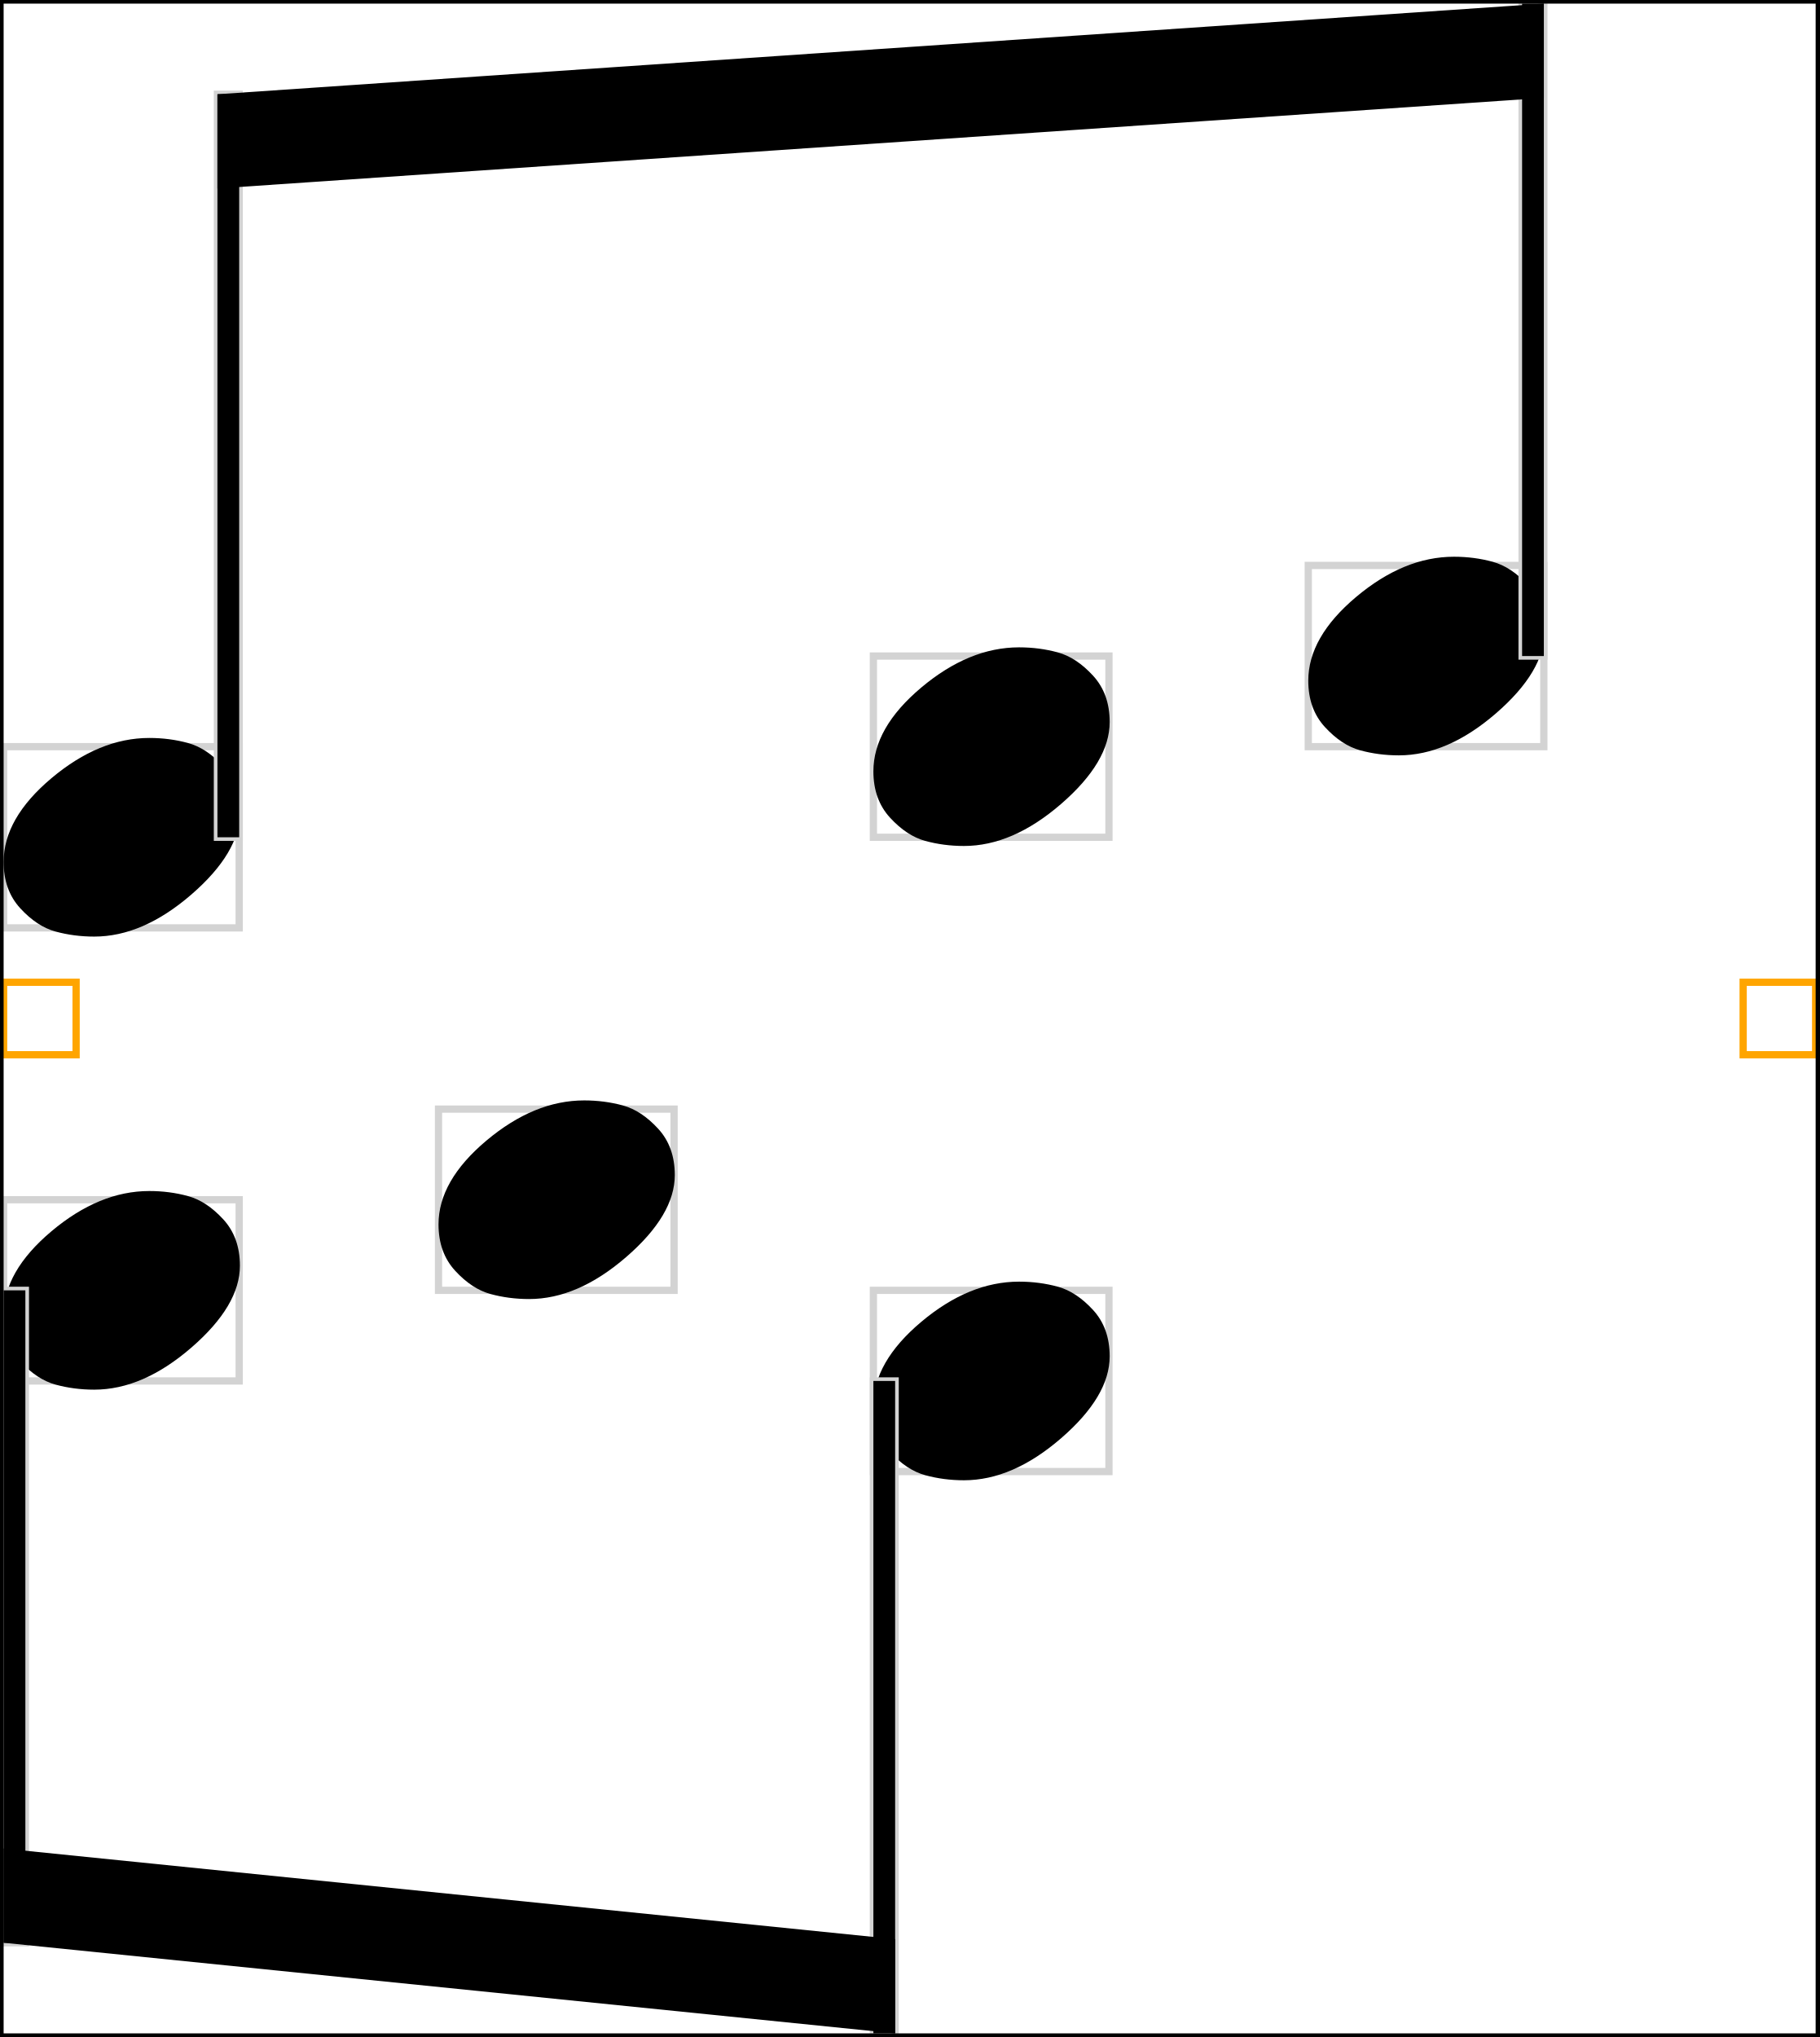
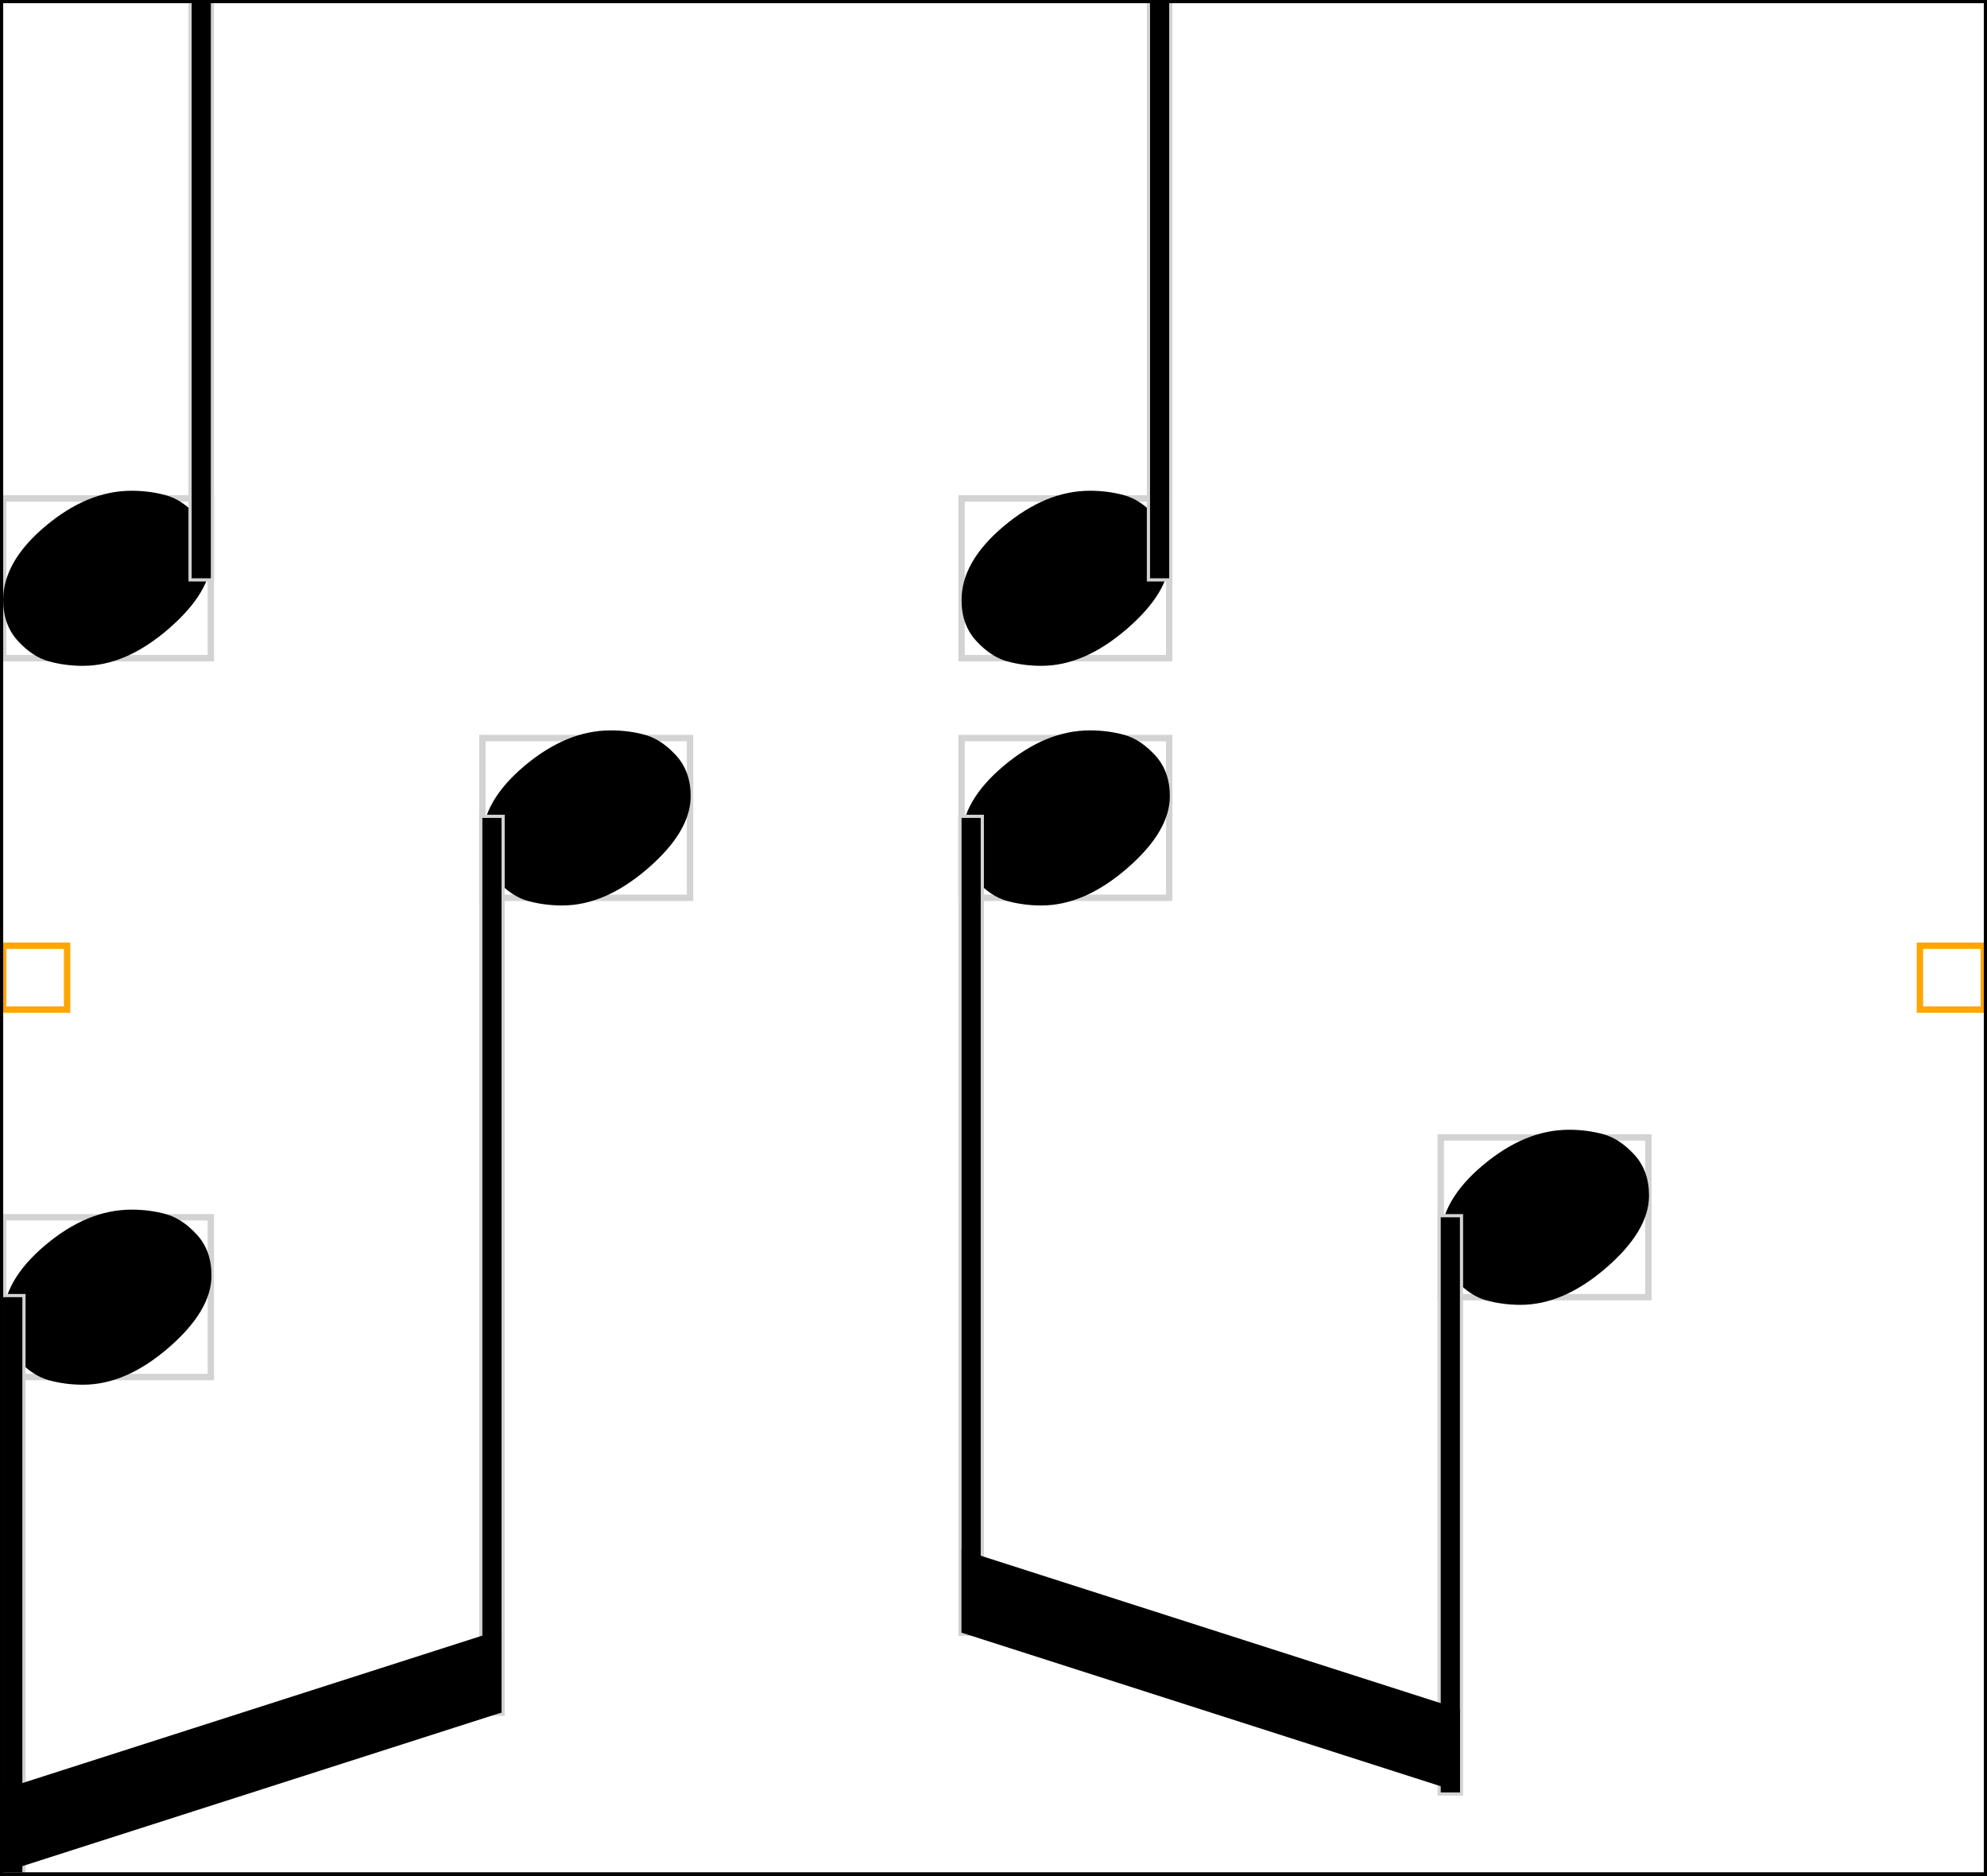
- <svg xmlns="http://www.w3.org/2000/svg" viewBox="0 0 251 281">
-   <rect x="0.5" y="135.5" width="10" height="10" stroke="orange" stroke-width="1" fill="none" />
-   <rect x="0.5" y="103" width="32.5" height="25" stroke="lightgray" stroke-width="1" fill="none" />
-   <path d="M 0.5 118.9 Q 0.5 112.9 7.1 107.35 Q 13.7 101.8 20.6 101.8 Q 23.4 101.8 25.95 102.5 Q 28.5 103.2 30.8 105.7 Q 33.1 108.2 33.1 112.1 Q 33.1 117.6 26.4 123.4 Q 19.7 129.2 13 129.2 Q 10.2 129.2 7.65 128.5 Q 5.1 127.8 2.8 125.3 Q 0.5 122.8 0.5 118.9 Z " fill="black" />
-   <rect x="0.5" y="165.5" width="32.5" height="25" stroke="lightgray" stroke-width="1" fill="none" />
-   <path d="M 0.5 181.4 Q 0.5 175.4 7.1 169.85 Q 13.7 164.3 20.6 164.3 Q 23.4 164.3 25.95 165 Q 28.5 165.7 30.8 168.2 Q 33.1 170.7 33.1 174.6 Q 33.1 180.1 26.4 185.9 Q 19.7 191.7 13 191.7 Q 10.2 191.7 7.65 191 Q 5.1 190.3 2.8 187.8 Q 0.5 185.3 0.5 181.4 Z " fill="black" />
-   <rect x="30" y="13" width="3" height="102.5" stroke="lightgray" stroke-width="1" fill="none" />
-   <rect x="30" y="13" width="3" height="102.5" fill="black" />
-   <rect x="0.5" y="178" width="3" height="90" stroke="lightgray" stroke-width="1" fill="none" />
-   <rect x="0.5" y="178" width="3" height="90" fill="black" />
-   <rect x="60.5" y="153" width="32.5" height="25" stroke="lightgray" stroke-width="1" fill="none" />
-   <path d="M 60.5 168.9 Q 60.5 162.9 67.1 157.35 Q 73.7 151.8 80.6 151.8 Q 83.4 151.8 85.95 152.5 Q 88.5 153.2 90.8 155.7 Q 93.1 158.2 93.1 162.1 Q 93.1 167.6 86.4 173.4 Q 79.7 179.2 73 179.2 Q 70.2 179.2 67.65 178.5 Q 65.1 177.8 62.8 175.3 Q 60.5 172.8 60.5 168.9 Z " fill="black" />
-   <rect x="120.5" y="90.5" width="32.5" height="25" stroke="lightgray" stroke-width="1" fill="none" />
-   <path d="M 120.5 106.4 Q 120.5 100.4 127.1 94.85 Q 133.7 89.3 140.6 89.3 Q 143.4 89.3 145.95 90 Q 148.5 90.7 150.8 93.2 Q 153.1 95.7 153.1 99.6 Q 153.1 105.1 146.4 110.9 Q 139.7 116.7 133 116.7 Q 130.2 116.7 127.65 116 Q 125.1 115.3 122.8 112.8 Q 120.5 110.3 120.5 106.4 Z " fill="black" />
-   <rect x="120.5" y="178" width="32.5" height="25" stroke="lightgray" stroke-width="1" fill="none" />
-   <path d="M 120.5 193.9 Q 120.5 187.9 127.1 182.35 Q 133.7 176.8 140.6 176.8 Q 143.4 176.8 145.95 177.5 Q 148.5 178.2 150.8 180.7 Q 153.1 183.2 153.1 187.1 Q 153.1 192.6 146.4 198.4 Q 139.7 204.2 133 204.2 Q 130.2 204.2 127.65 203.5 Q 125.1 202.8 122.8 200.3 Q 120.5 197.8 120.5 193.9 Z " fill="black" />
-   <rect x="120.5" y="190.5" width="3" height="90" stroke="lightgray" stroke-width="1" fill="none" />
-   <rect x="120.5" y="190.5" width="3" height="90" fill="black" />
-   <rect x="180.5" y="78" width="32.5" height="25" stroke="lightgray" stroke-width="1" fill="none" />
-   <path d="M 180.5 93.9 Q 180.5 87.9 187.1 82.35 Q 193.7 76.8 200.6 76.8 Q 203.4 76.8 205.95 77.5 Q 208.5 78.2 210.8 80.7 Q 213.1 83.2 213.1 87.1 Q 213.1 92.6 206.4 98.4 Q 199.7 104.2 193 104.2 Q 190.2 104.2 187.65 103.5 Q 185.1 102.8 182.8 100.3 Q 180.5 97.8 180.5 93.9 Z " fill="black" />
-   <rect x="210" y="0.5" width="3" height="90" stroke="lightgray" stroke-width="1" fill="none" />
-   <rect x="210" y="0.5" width="3" height="90" fill="black" />
-   <rect x="240.5" y="135.5" width="10" height="10" stroke="orange" stroke-width="1" fill="none" />
-   <path d="M 0.5 255 L 123.5 267.5 L 123.5 280.5 L 0.5 268 Z " fill="black" />
-   <path d="M 30 13 L 213 0.5 L 213 13.5 L 30 26 Z " fill="black" />
-   <rect x="0" y="0" width="251" height="281" stroke="black" stroke-width="1" fill="none" />
+ <svg xmlns="http://www.w3.org/2000/svg" viewBox="0 0 311 293.5">
+   <rect x="0.5" y="148" width="10" height="10" stroke="orange" stroke-width="1" fill="none" />
+   <rect x="0.5" y="78" width="32.5" height="25" stroke="lightgray" stroke-width="1" fill="none" />
+   <path d="M 0.5 93.9 Q 0.5 87.9 7.1 82.35 Q 13.7 76.8 20.6 76.8 Q 23.4 76.8 25.95 77.5 Q 28.5 78.2 30.8 80.7 Q 33.1 83.2 33.1 87.1 Q 33.1 92.6 26.4 98.4 Q 19.7 104.2 13 104.2 Q 10.2 104.2 7.65 103.5 Q 5.1 102.8 2.8 100.3 Q 0.5 97.8 0.5 93.9 Z " fill="black" />
+   <rect x="0.5" y="190.5" width="32.5" height="25" stroke="lightgray" stroke-width="1" fill="none" />
+   <path d="M 0.5 206.4 Q 0.5 200.4 7.1 194.85 Q 13.7 189.3 20.6 189.3 Q 23.4 189.3 25.95 190 Q 28.5 190.7 30.8 193.2 Q 33.1 195.7 33.1 199.6 Q 33.1 205.1 26.4 210.9 Q 19.7 216.7 13 216.7 Q 10.2 216.7 7.65 216 Q 5.1 215.3 2.8 212.8 Q 0.5 210.3 0.5 206.4 Z " fill="black" />
+   <rect x="30" y="0.5" width="3" height="90" stroke="lightgray" stroke-width="1" fill="none" />
+   <rect x="30" y="0.5" width="3" height="90" fill="black" />
+   <rect x="0.5" y="203" width="3" height="90" stroke="lightgray" stroke-width="1" fill="none" />
+   <rect x="0.5" y="203" width="3" height="90" fill="black" />
+   <rect x="75.5" y="115.5" width="32.5" height="25" stroke="lightgray" stroke-width="1" fill="none" />
+   <path d="M 75.5 131.4 Q 75.5 125.4 82.1 119.85 Q 88.7 114.3 95.6 114.3 Q 98.4 114.3 100.95 115 Q 103.5 115.7 105.8 118.2 Q 108.1 120.7 108.1 124.6 Q 108.1 130.1 101.4 135.9 Q 94.7 141.7 88 141.7 Q 85.2 141.7 82.65 141 Q 80.1 140.3 77.8 137.8 Q 75.5 135.3 75.5 131.4 Z " fill="black" />
+   <rect x="75.5" y="128" width="3" height="140" stroke="lightgray" stroke-width="1" fill="none" />
+   <rect x="75.5" y="128" width="3" height="140" fill="black" />
+   <rect x="150.5" y="78" width="32.5" height="25" stroke="lightgray" stroke-width="1" fill="none" />
+   <path d="M 150.5 93.9 Q 150.5 87.9 157.1 82.35 Q 163.7 76.8 170.6 76.8 Q 173.4 76.8 175.95 77.5 Q 178.5 78.2 180.8 80.7 Q 183.1 83.2 183.1 87.1 Q 183.1 92.6 176.4 98.4 Q 169.7 104.2 163 104.2 Q 160.2 104.2 157.65 103.5 Q 155.1 102.8 152.8 100.3 Q 150.5 97.8 150.5 93.9 Z " fill="black" />
+   <rect x="150.5" y="115.5" width="32.5" height="25" stroke="lightgray" stroke-width="1" fill="none" />
+   <path d="M 150.5 131.4 Q 150.5 125.4 157.1 119.85 Q 163.7 114.3 170.6 114.3 Q 173.4 114.3 175.95 115 Q 178.5 115.7 180.8 118.2 Q 183.1 120.7 183.1 124.6 Q 183.1 130.1 176.4 135.9 Q 169.7 141.7 163 141.7 Q 160.2 141.7 157.65 141 Q 155.1 140.3 152.8 137.8 Q 150.5 135.3 150.5 131.4 Z " fill="black" />
+   <rect x="180" y="0.5" width="3" height="90" stroke="lightgray" stroke-width="1" fill="none" />
+   <rect x="180" y="0.5" width="3" height="90" fill="black" />
+   <rect x="150.5" y="128" width="3" height="127.5" stroke="lightgray" stroke-width="1" fill="none" />
+   <rect x="150.5" y="128" width="3" height="127.5" fill="black" />
+   <rect x="225.5" y="178" width="32.5" height="25" stroke="lightgray" stroke-width="1" fill="none" />
+   <path d="M 225.5 193.9 Q 225.5 187.9 232.1 182.35 Q 238.7 176.8 245.6 176.8 Q 248.4 176.8 250.95 177.5 Q 253.5 178.2 255.8 180.7 Q 258.1 183.2 258.1 187.1 Q 258.1 192.6 251.4 198.4 Q 244.7 204.2 238 204.2 Q 235.2 204.2 232.65 203.5 Q 230.1 202.8 227.8 200.3 Q 225.5 197.8 225.5 193.9 Z " fill="black" />
+   <rect x="225.5" y="190.5" width="3" height="90" stroke="lightgray" stroke-width="1" fill="none" />
+   <rect x="225.5" y="190.5" width="3" height="90" fill="black" />
+   <rect x="300.5" y="148" width="10" height="10" stroke="orange" stroke-width="1" fill="none" />
+   <path d="M 0.5 280 L 78.5 255 L 78.5 268 L 0.5 293 Z " fill="black" />
+   <path d="M 150.5 242.5 L 228.5 267.5 L 228.5 280.5 L 150.5 255.5 Z " fill="black" />
+   <rect x="0" y="0" width="311" height="293.5" stroke="black" stroke-width="1" fill="none" />
</svg>
